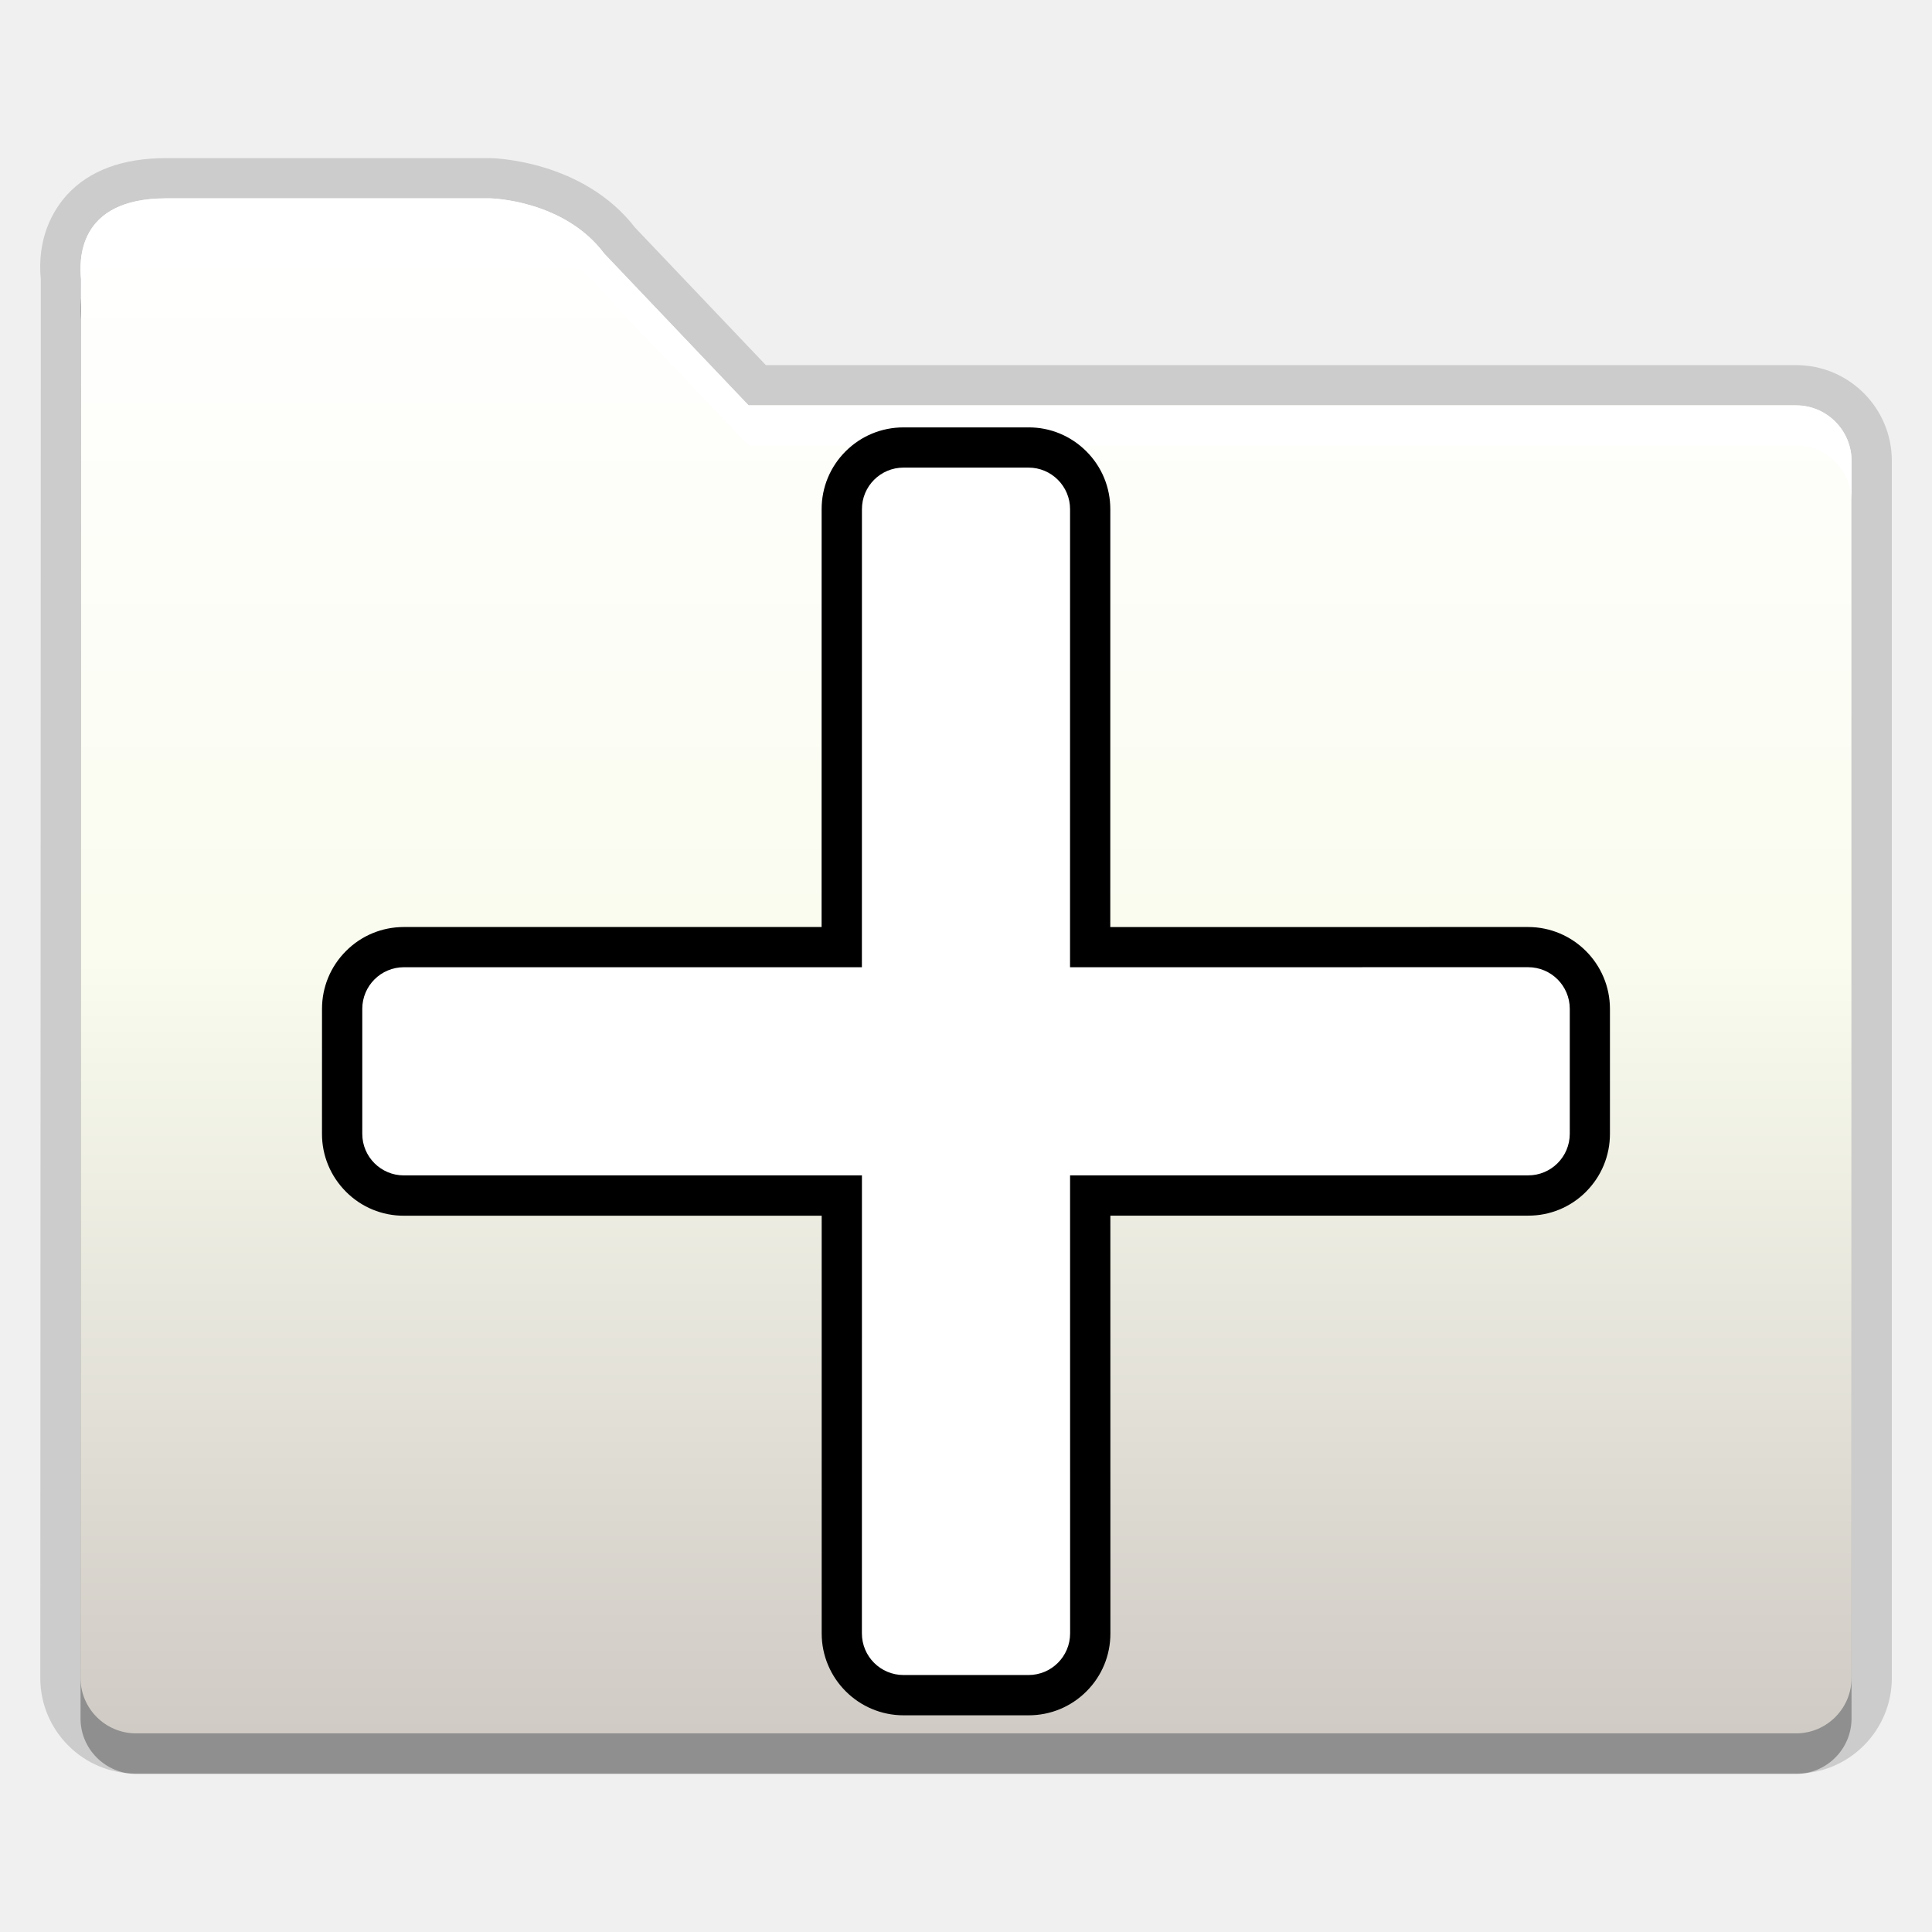
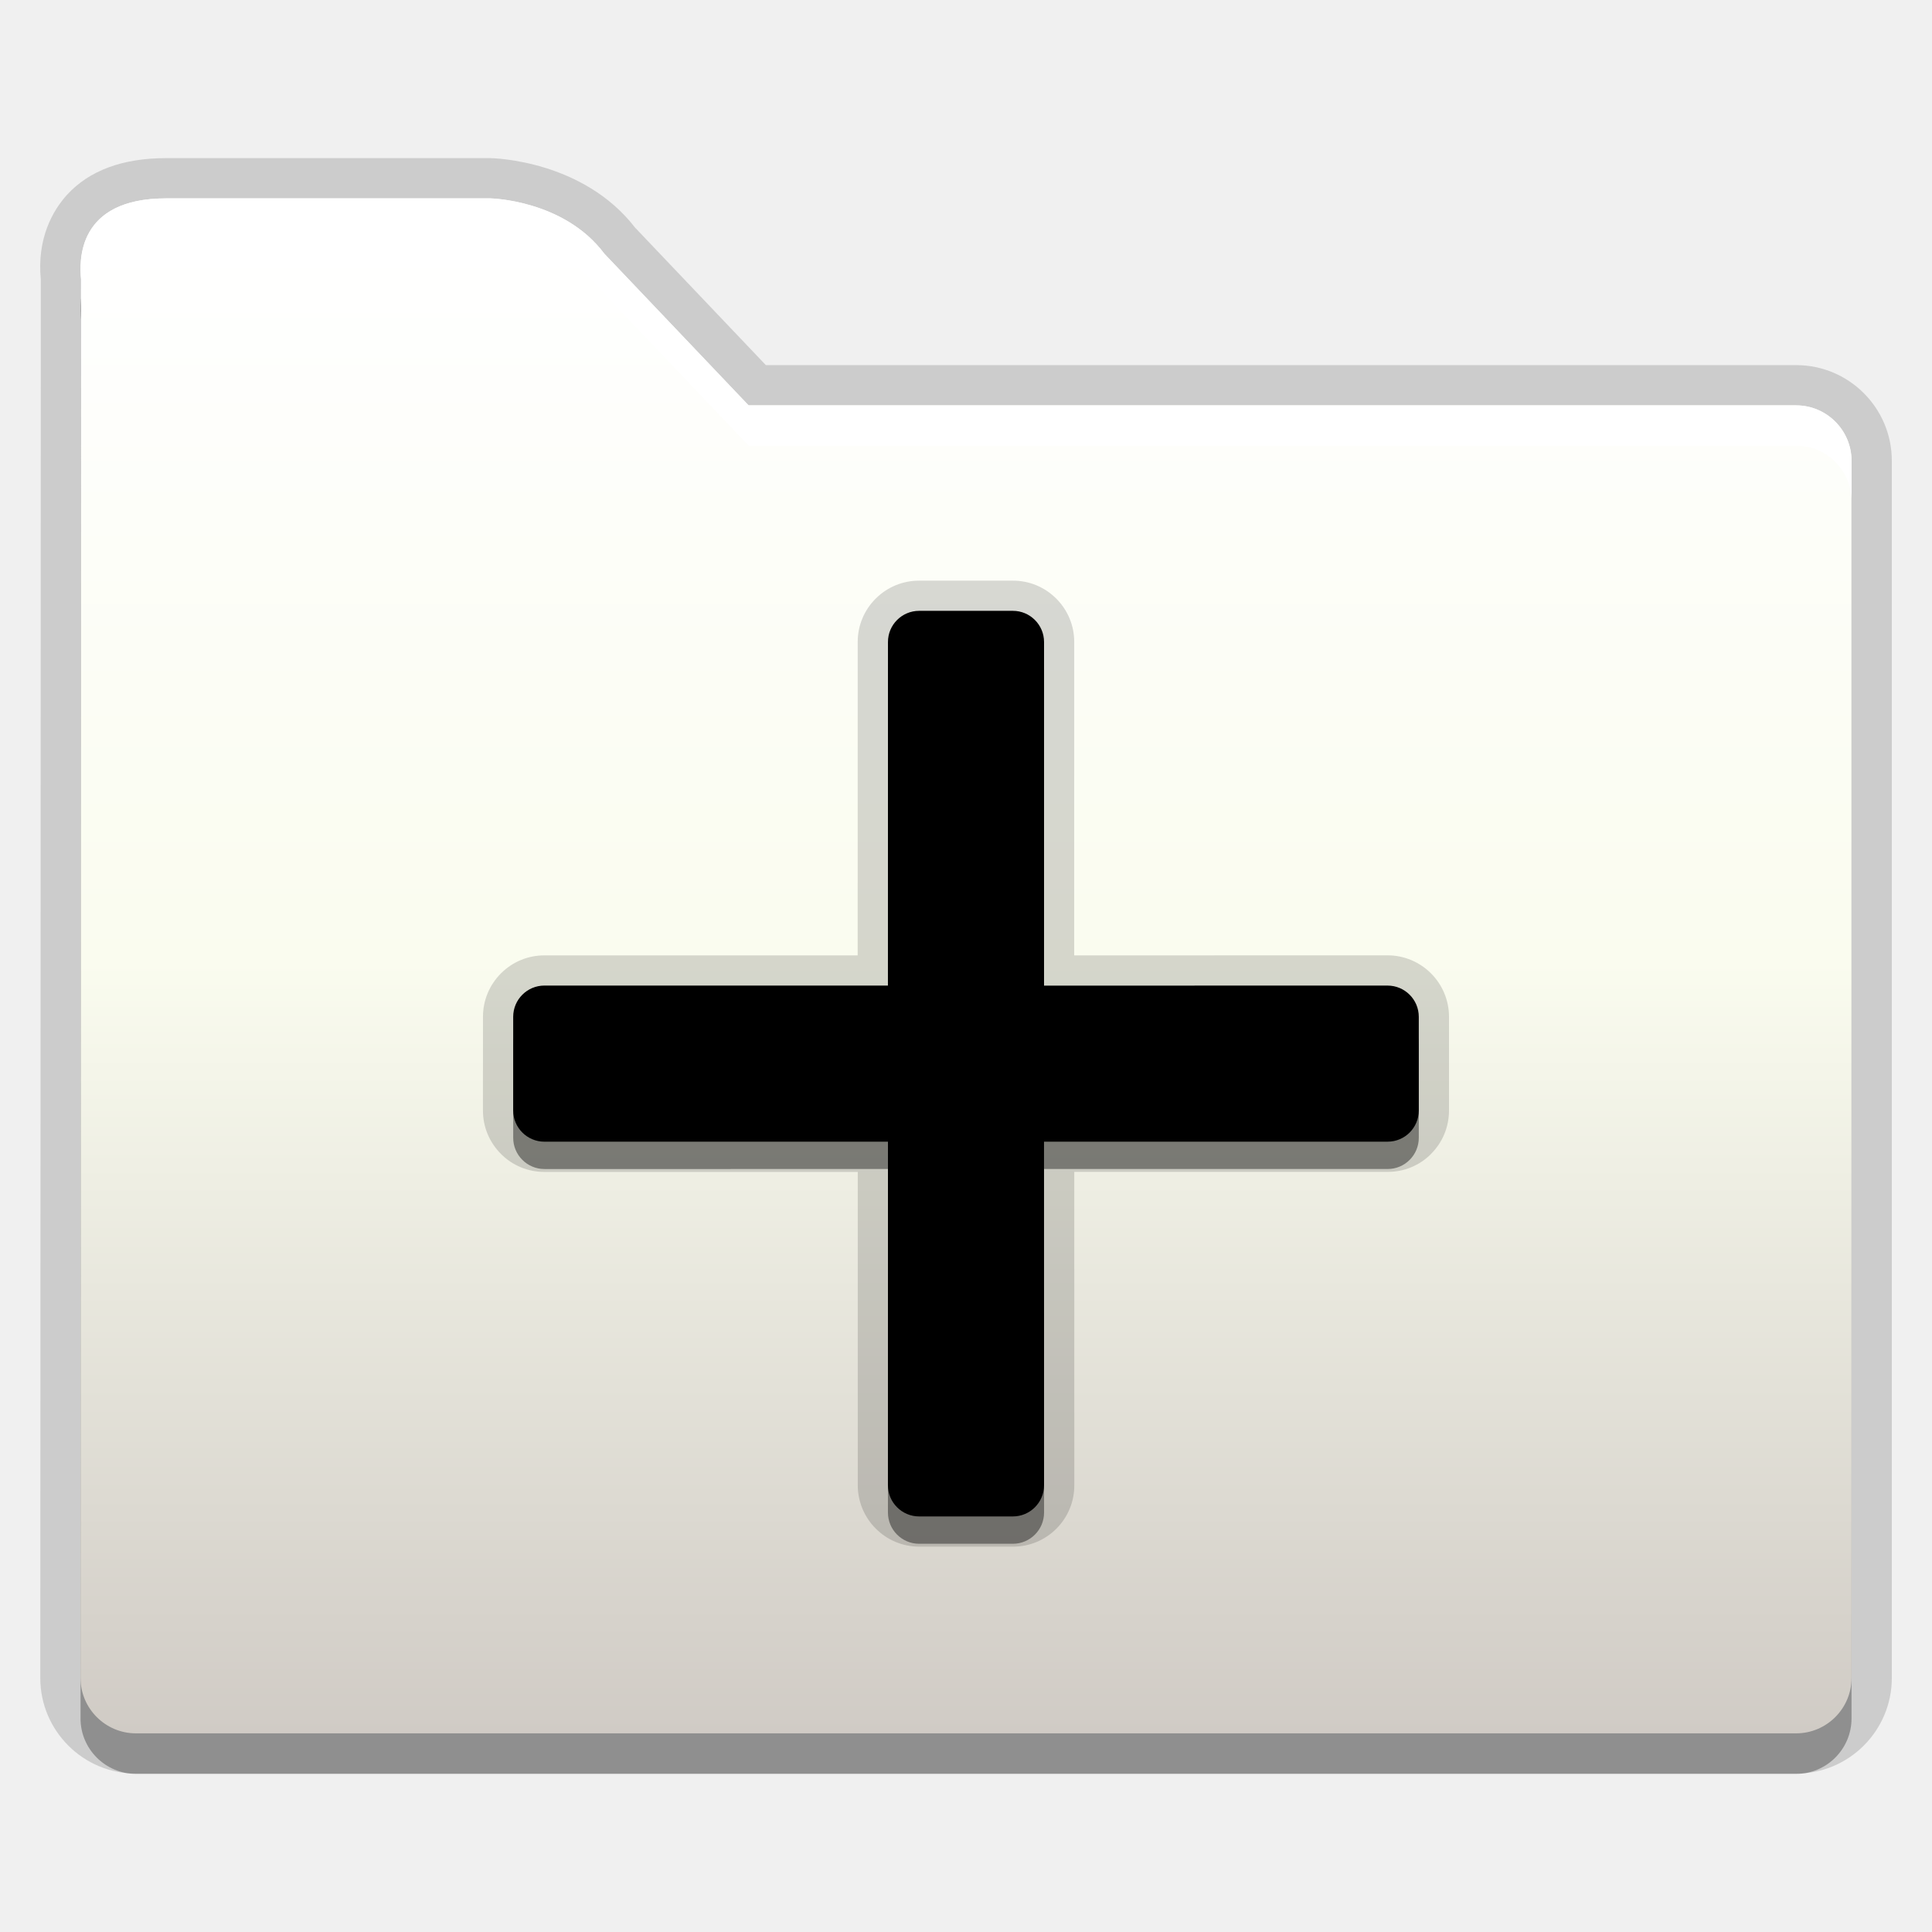
<svg xmlns="http://www.w3.org/2000/svg" xmlns:xlink="http://www.w3.org/1999/xlink" version="1.1" id="Ebene_1" x="0px" y="0px" width="48" height="48" viewBox="0 0 48 48" enable-background="new 0 0 67 57" xml:space="preserve">
  <defs id="defs22">
    <linearGradient xlink:href="#SVGID_1_" id="linearGradient3007" gradientUnits="userSpaceOnUse" gradientTransform="matrix(1,0,0,-1,-137.48,-214.0195)" x1="170.481" y1="-250.149" x2="170.481" y2="-212.014" />
    <linearGradient xlink:href="#SVGID_1_-7" id="linearGradient3007-1" gradientUnits="userSpaceOnUse" gradientTransform="matrix(1,0,0,-1,-137.48,-214.0195)" x1="170.481" y1="-250.149" x2="170.481" y2="-212.014" />
    <linearGradient id="SVGID_1_-7" gradientUnits="userSpaceOnUse" x1="170.481" y1="-250.149" x2="170.481" y2="-212.014" gradientTransform="matrix(1,0,0,-1,-137.48,-214.0195)">
      <stop offset="0" style="stop-color:#D0CBC5" id="stop10-4" />
      <stop offset="0.503" style="stop-color:#FAFCEF" id="stop12-0" />
      <stop offset="0.969" style="stop-color:#FFFFFF" id="stop14-9" />
    </linearGradient>
  </defs>
  <linearGradient id="SVGID_1_" gradientUnits="userSpaceOnUse" x1="170.481" y1="-250.149" x2="170.481" y2="-212.014" gradientTransform="matrix(1,0,0,-1,-137.48,-214.0195)">
    <stop offset="0" style="stop-color:#D0CBC5" id="stop10" />
    <stop offset="0.503" style="stop-color:#FAFCEF" id="stop12" />
    <stop offset="0.969" style="stop-color:#FFFFFF" id="stop14" />
  </linearGradient>
  <g id="layer1">
    <g id="g3001" transform="translate(-8.999311,6.9345)">
      <path style="opacity:0.3" id="path5" d="M 53.625,4.143 H 27.598 L 24.014,0.375 C 23.01,-0.968 21.178,-1 21.178,-1 h -8.05 C 10.894,-1 10.973,0.576 11.013,1.006 11.016,1.049 11,35.762 11,35.762 c 0,0.756 0.619,1.375 1.375,1.375 h 41.25 C 54.382,37.137 55,36.518 55,35.762 V 5.518 C 55,4.762 54.382,4.143 53.625,4.143 z" enable-background="new    " />
      <path style="opacity:0.15" id="path7" d="M 12.375,37.13 C 11.065,37.13 10,36.065 10,34.755 10,34.411 10.016,0.407 10.013,0.011 c -0.099,-1.024 0.299,-1.717 0.649,-2.103 0.553,-0.606 1.383,-0.914 2.466,-0.914 h 8.05 c 0.111,0.002 2.31,0.06 3.599,1.726 l 3.25,3.417 h 25.599 c 1.31,0 2.375,1.065 2.375,2.375 v 30.243 c 0,1.31 -1.065,2.375 -2.375,2.375 H 12.375 z" enable-background="new    " />
      <path style="fill:url(#linearGradient3007-1)" id="path16" d="M 53.625,3.137 H 27.598 L 24.014,-0.631 C 23.01,-1.974 21.178,-2.006 21.178,-2.006 h -8.05 C 10.894,-2.006 10.973,-0.43 11.013,0 11.016,0.043 11,34.755 11,34.755 c 0,0.757 0.619,1.375 1.375,1.375 h 41.25 C 54.382,36.13 55,35.512 55,34.755 V 4.512 C 55,3.756 54.382,3.137 53.625,3.137 z" />
      <path style="fill:#ffffff" id="path18" d="M 53.625,3.137 H 27.598 L 24.014,-0.631 C 23.01,-1.974 21.178,-2.006 21.178,-2.006 h -8.05 c -2.234,0 -2.155,1.576 -2.115,2.006 v 0.5 c 0.067,-0.624 0.444,-1.506 2.115,-1.506 h 8.05 c 0,0 1.832,0.032 2.836,1.375 l 3.584,3.768 H 53.625 C 54.382,4.137 55,4.756 55,5.512 v -1 C 55,3.756 54.382,3.137 53.625,3.137 z" />
    </g>
  </g>
  <g id="layer2">
-     <g id="g3775" transform="translate(-13.22035,2.633433)">
-       <path id="path5068" d="m 52.625,26.975 c -0.385,0.385 -0.897,0.596 -1.441,0.594 l -10.377,0 0.001,10.379 c 7.07e-4,0.544 -0.211,1.056 -0.595,1.44 -0.384,0.384 -0.896,0.596 -1.44,0.595 l -3.103,0 c -1.122,0 -2.035,-0.913 -2.035,-2.035 l 0,-10.377 -10.379,0 c -0.543,0.001 -1.056,-0.211 -1.44,-0.596 -0.384,-0.386 -0.597,-0.897 -0.596,-1.44 l 7.07e-4,-3.101 c -7.07e-4,-0.544 0.212,-1.055 0.596,-1.44 0.385,-0.385 0.896,-0.596 1.439,-0.596 l 10.377,0 0.001,-10.379 c -0.001,-0.542 0.21,-1.053 0.594,-1.438 0.384,-0.384 0.896,-0.596 1.439,-0.596 l 3.103,0 c 0.542,-0.003 1.053,0.209 1.44,0.594 0.385,0.385 0.597,0.897 0.596,1.442 l -7.07e-4,10.378 10.379,-0.001 c 1.122,0 2.035,0.913 2.035,2.035 l 0,3.103 c 0,0.545 -0.212,1.056 -0.596,1.44 z" style="fill:#000000;fill-opacity:1" />
-       <path id="path5072" d="m 39.805,21.398 7.07e-4,-11.38 C 39.807,9.448 39.342,8.983 38.772,8.984 l -3.103,0 c -0.572,0 -1.035,0.463 -1.034,1.034 l -0.001,11.379 -11.378,0 c -0.572,0 -1.035,0.463 -1.035,1.035 l 0,3.103 c -0.001,0.57 0.463,1.035 1.034,1.034 l 11.38,-7.07e-4 -0.001,11.379 c 0,0.572 0.463,1.035 1.035,1.035 l 3.103,0 c 0.572,0 1.035,-0.463 1.035,-1.035 l -0.001,-11.379 11.381,0 c 0.57,0.001 1.034,-0.462 1.034,-1.034 l 0,-3.103 c 0,-0.572 -0.463,-1.035 -1.035,-1.035 l -11.379,0.001 z" style="fill:#ffffff;fill-opacity:1" />
+     <g id="g3779" transform="translate(-1.920287,2)">
+       <path id="path5072" d="m 27.859,22.487 5.3e-4,-8.535 c 5.31e-4,-0.428 -0.348,-0.777 -0.776,-0.776 l -2.327,0 c -0.429,0 -0.776,0.348 -0.775,0.775 l -10e-4,8.535 -8.534,0 c -0.429,0 -0.776,0.348 -0.776,0.776 l 0,2.327 c -10e-4,0.428 0.348,0.776 0.776,0.776 l 8.535,-5.31e-4 -10e-4,8.535 c 0,0.429 0.348,0.776 0.776,0.776 l 2.327,0 c 0.429,0 0.776,-0.348 0.776,-0.776 l -10e-4,-8.535 8.536,0 c 0.428,0.001 0.775,-0.347 0.775,-0.775 l 0,-2.327 c 0,-0.429 -0.348,-0.776 -0.776,-0.776 l -8.535,0.001 z" style="fill:#000000;fill-opacity:1" />
+       <g transform="translate(-1.169681,0.8241158)" id="g3775">
+         <path id="path3771" d="m 38.644,25.846 c -0.289,0.289 -0.673,0.447 -1.081,0.445 l -7.783,0 0.001,7.785 c 5.31e-4,0.408 -0.158,0.792 -0.446,1.08 -0.288,0.288 -0.672,0.447 -1.08,0.446 l -2.327,0 c -0.842,0 -1.527,-0.685 -1.527,-1.527 l 0,-7.783 -7.785,0 c -0.408,0.001 -0.792,-0.158 -1.08,-0.447 -0.288,-0.289 -0.448,-0.673 -0.447,-1.08 l 5.3e-4,-2.326 c -5.3e-4,-0.408 0.159,-0.791 0.447,-1.08 0.289,-0.289 0.672,-0.447 1.079,-0.447 l 7.783,0 0.001,-7.785 c -0.001,-0.406 0.158,-0.79 0.446,-1.078 0.288,-0.288 0.672,-0.447 1.079,-0.447 l 2.327,0 c 0.406,-0.002 0.79,0.157 1.08,0.445 0.289,0.289 0.448,0.673 0.447,1.081 l -5.3e-4,7.784 7.785,-0.001 c 0.842,0 1.527,0.685 1.527,1.527 l 0,2.327 c 0,0.409 -0.159,0.792 -0.447,1.08 z" style="fill:#000000;fill-opacity:0.149" />
+         <path id="path3773" d="m 29.029,22.342 5.3e-4,-8.535 c 5.31e-4,-0.428 -0.348,-0.777 -0.776,-0.776 l -2.327,0 c -0.429,0 -0.776,0.348 -0.775,0.775 l -0.001,8.535 -8.534,0 c -0.429,0 -0.776,0.348 -0.776,0.776 l 0,2.327 c -0.001,0.428 0.348,0.776 0.776,0.776 l 8.535,-5.31e-4 -0.001,8.535 c 0,0.429 0.348,0.776 0.776,0.776 l 2.327,0 c 0.429,0 0.776,-0.348 0.776,-0.776 l -10e-4,-8.535 8.536,0 c 0.428,0.001 0.775,-0.347 0.775,-0.775 l 0,-2.327 c 0,-0.429 -0.348,-0.776 -0.776,-0.776 l -8.535,0.001 z" style="fill:#000000;fill-opacity:0.404" />
+       </g>
    </g>
  </g>
</svg>
